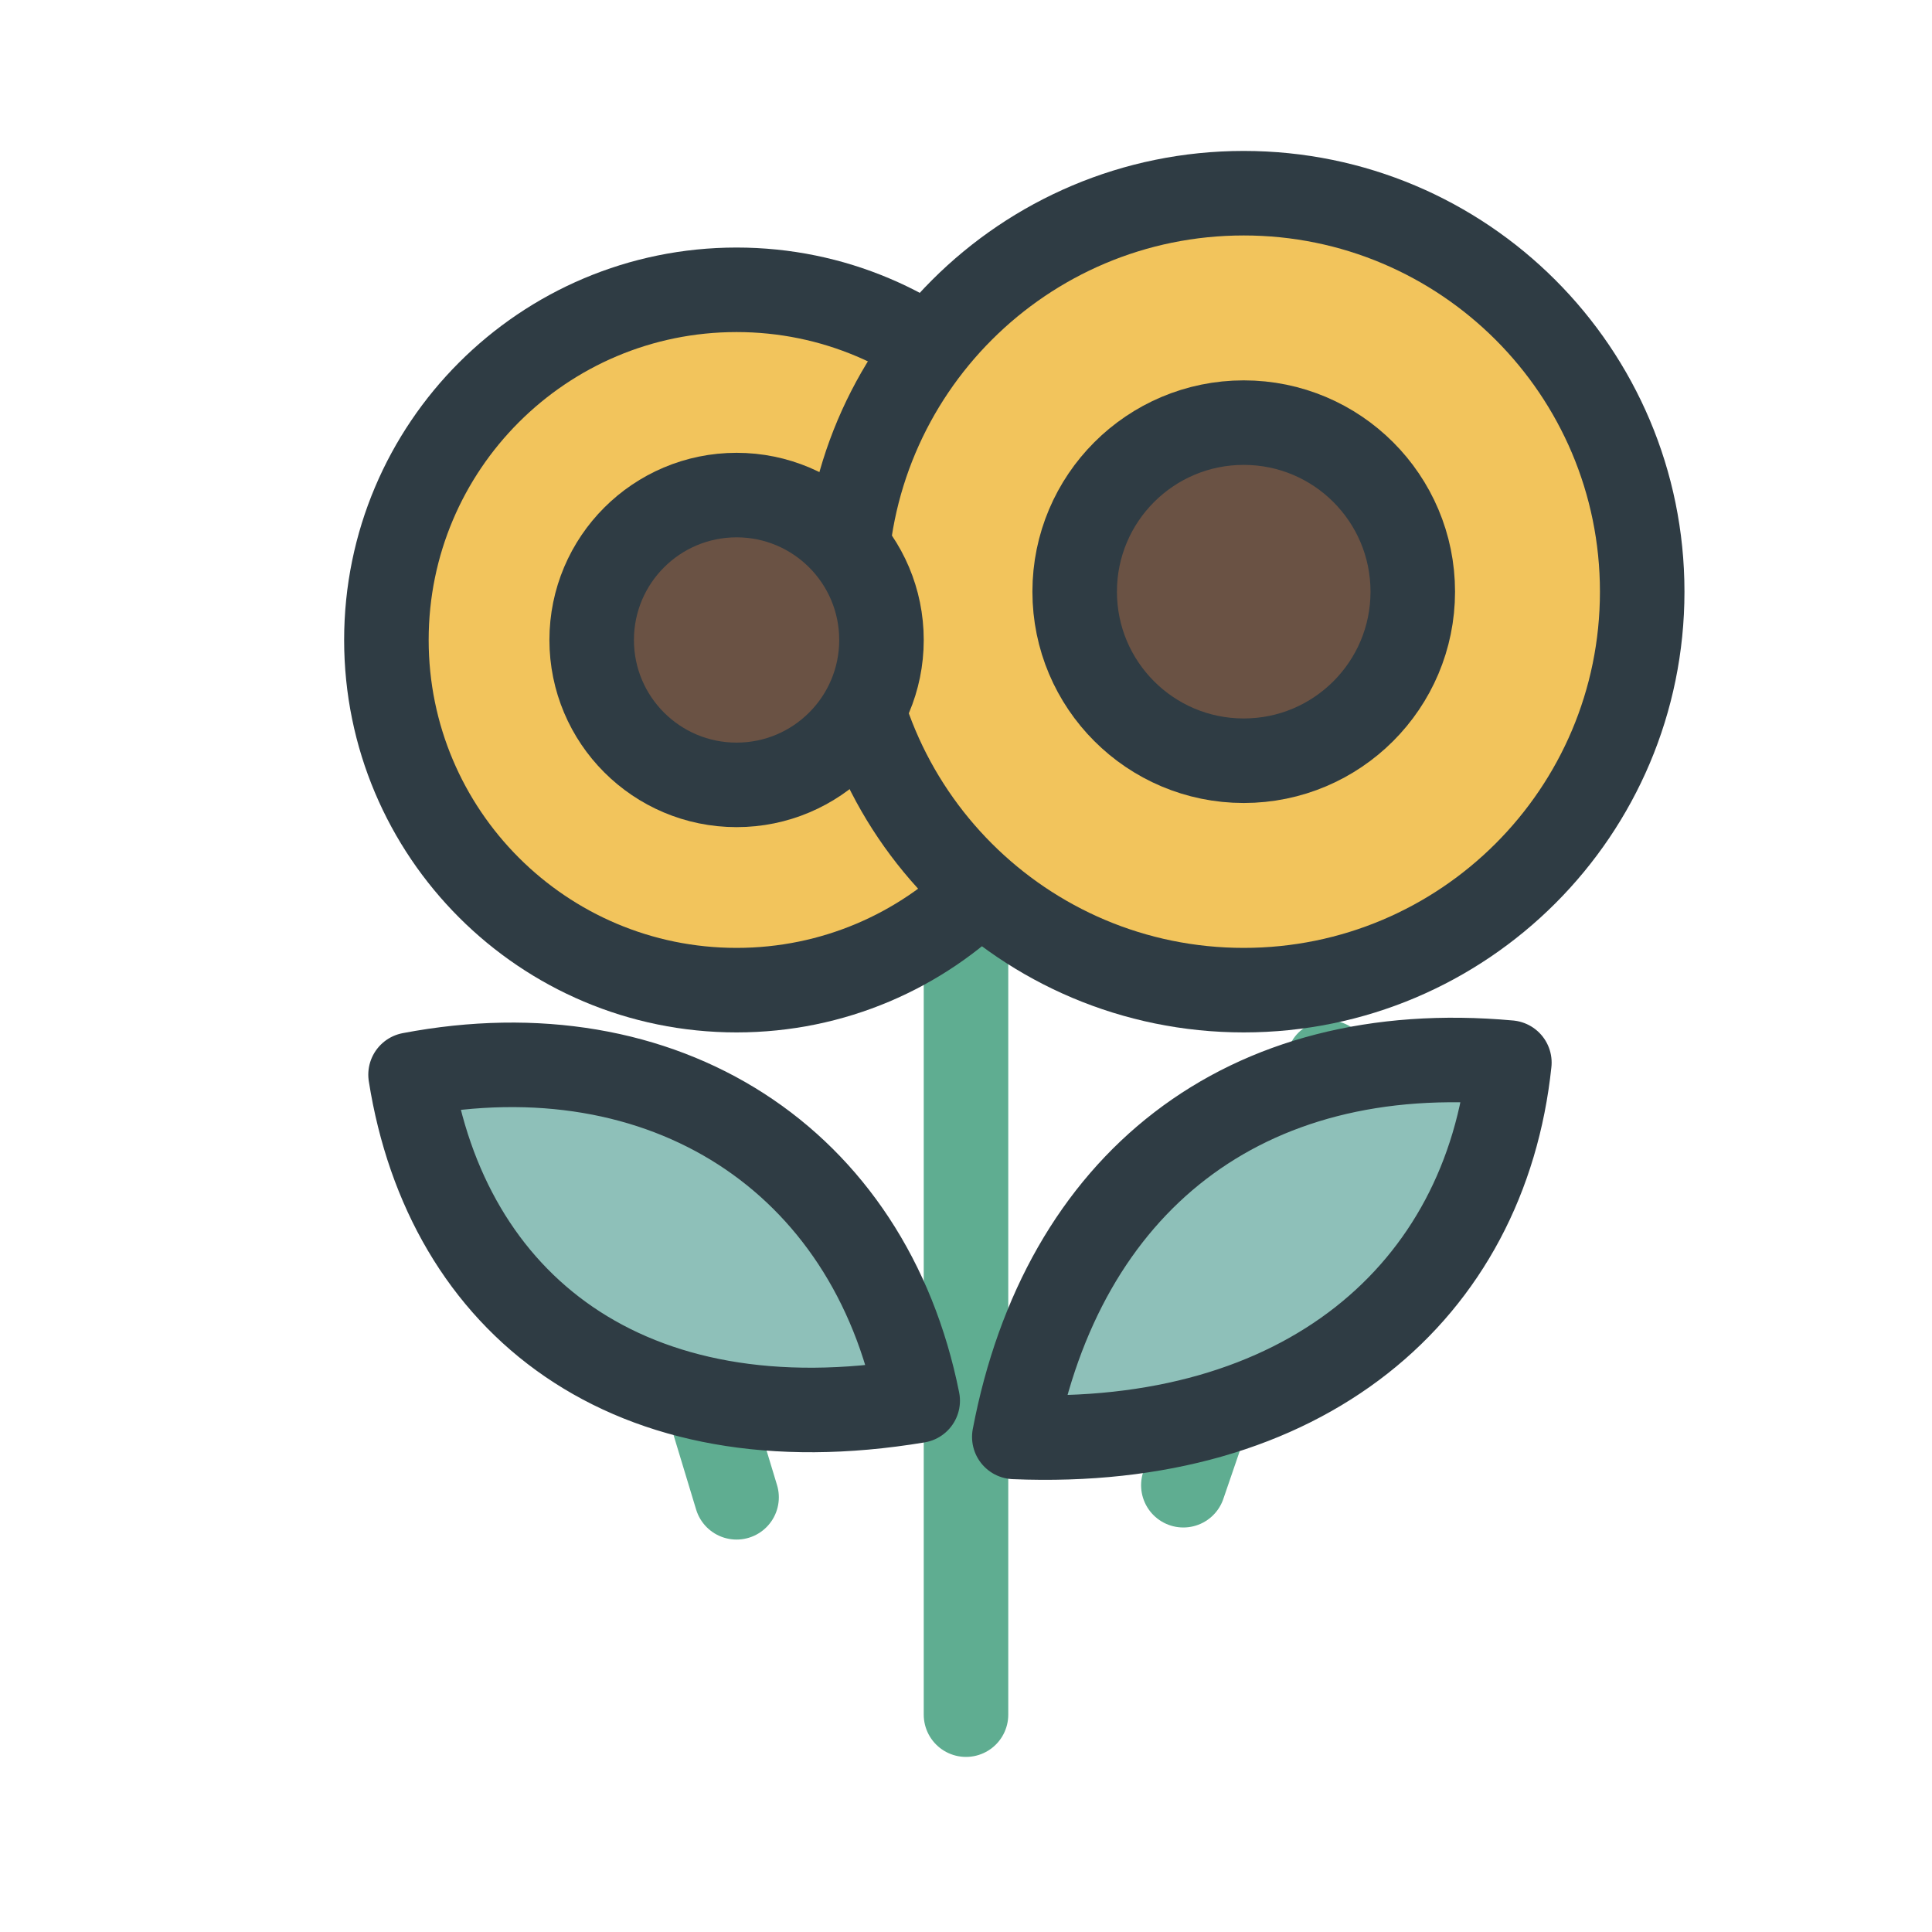
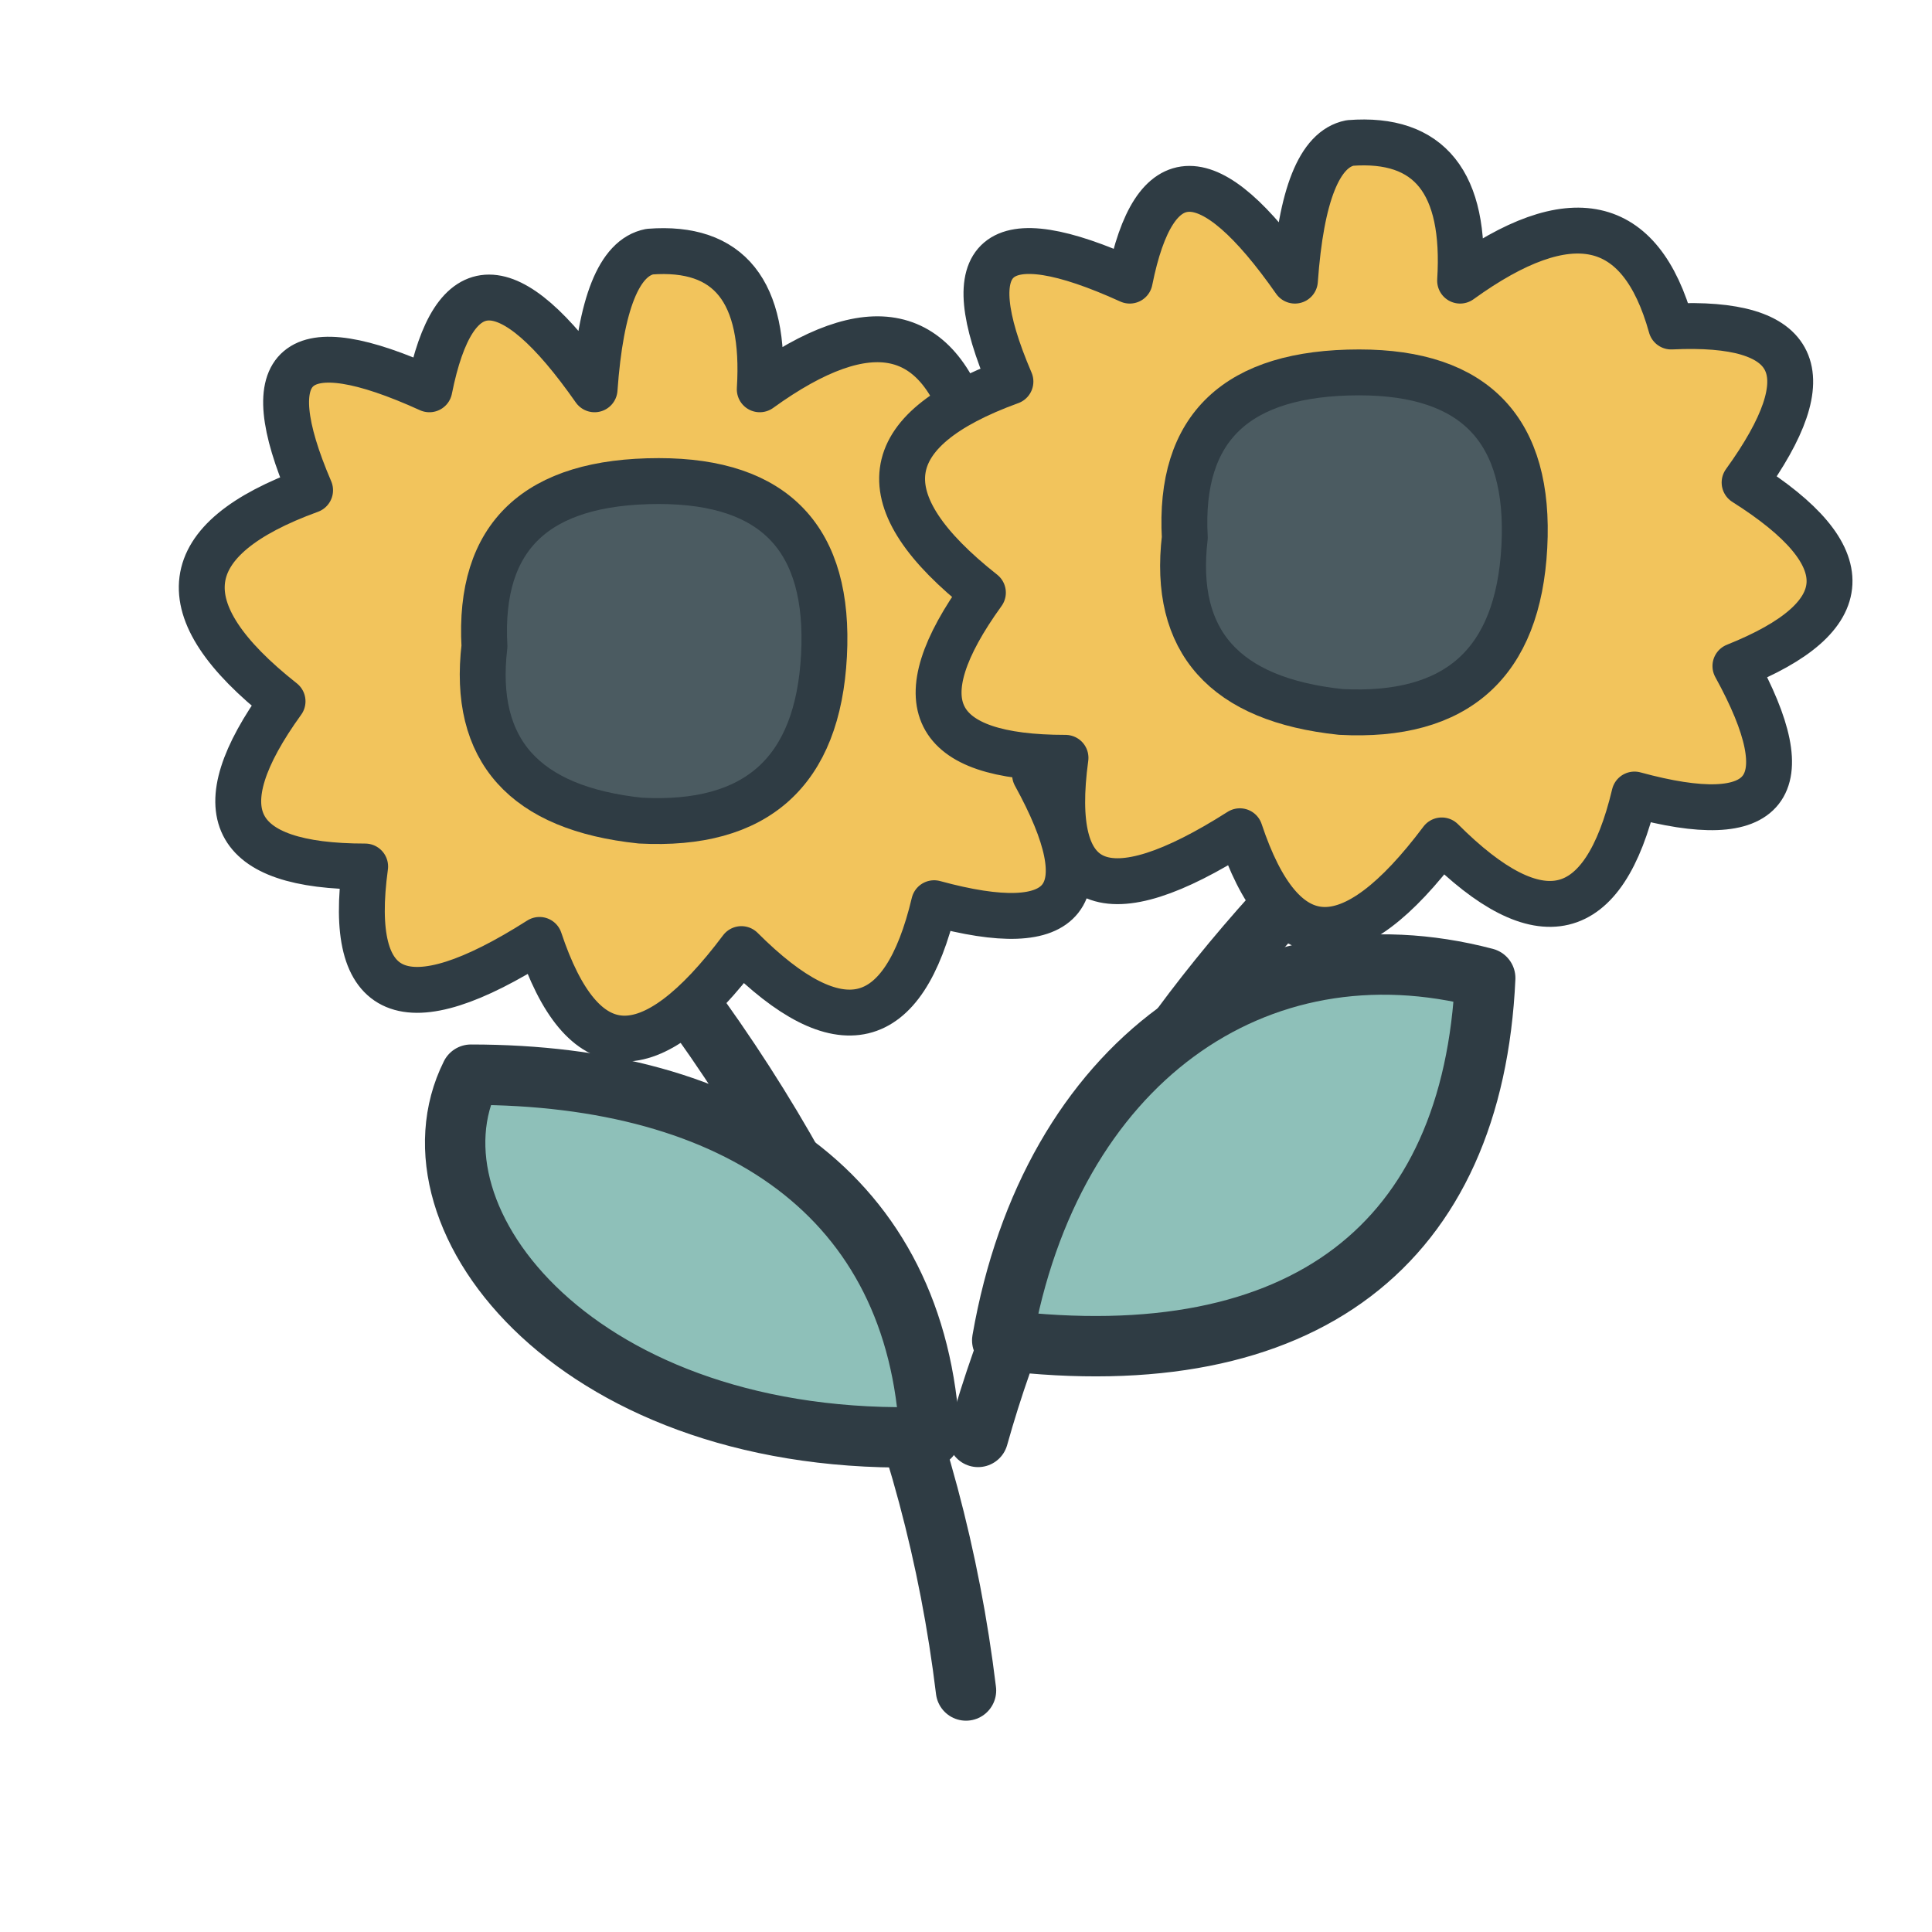
- <svg xmlns="http://www.w3.org/2000/svg" viewBox="0 0 160 160">
-   <g stroke="#2F3C44" stroke-width="7" stroke-linecap="round" stroke-linejoin="round">
-     <path stroke="#5FAD91" d="M80 142V75M61 124l-10-33M98 123l12-35" />
-     <path fill="#8EC0B9" d="M76 116c-24 4-39-8-42-27 21-4 38 7 42 27ZM84 119c24 1 39-12 41-31-22-2-37 10-41 31Z" />
-     <g fill="#F2C45C">
-       <circle cx="61" cy="53" r="29" />
-       <circle cx="103" cy="49" r="33" />
+ <svg xmlns="http://www.w3.org/2000/svg" viewBox="0 0 160 160" data-style="zodiac-paper-doodle-meme-v4" data-handmade="human-stroke-v2">
+   <g stroke="#2F3C44" stroke-width="5" stroke-linecap="round" stroke-linejoin="round">
+     <path d="M80 140q-4-33-26-61m27 40q7-25 27-46" fill="none" />
+     <path d="M77 119C48 120 33 101 39 89c22 0 37 10 38 30ZM83 111c4-23 21-35 40-30-1 22-15 33-40 30Z" fill="#8EC0B9" />
+     <g transform="translate(-7 14) scale(.76)">
+       <path d="M80 9Q93 8 92 24Q110 11 115 29Q136 28 123 46Q142 58 122 66Q133 86 111 80Q106 101 90 85Q75 105 68 84Q46 98 49 76Q27 76 40 58Q21 43 43 35Q34 14 56 24Q60 4 74 24Q75 10 80 9Z" fill="#F2C45C" />
+       <path d="M62 52Q61 34 81 34q19 0 18 19-1 19-20 18Q60 69 62 52Z" fill="#4B5B61" />
    </g>
-     <g fill="#6A5244">
-       <circle cx="61" cy="53" r="12" />
-       <circle cx="103" cy="49" r="14" />
+     <g transform="translate(51 5) scale(.76)">
+       <path d="M80 9Q93 8 92 24Q110 11 115 29Q136 28 123 46Q142 58 122 66Q133 86 111 80Q106 101 90 85Q75 105 68 84Q46 98 49 76Q27 76 40 58Q21 43 43 35Q34 14 56 24Q60 4 74 24Q75 10 80 9Z" fill="#F2C45C" />
+       <path d="M62 52Q61 34 81 34q19 0 18 19-1 19-20 18Q60 69 62 52Z" fill="#4B5B61" />
    </g>
  </g>
</svg>
